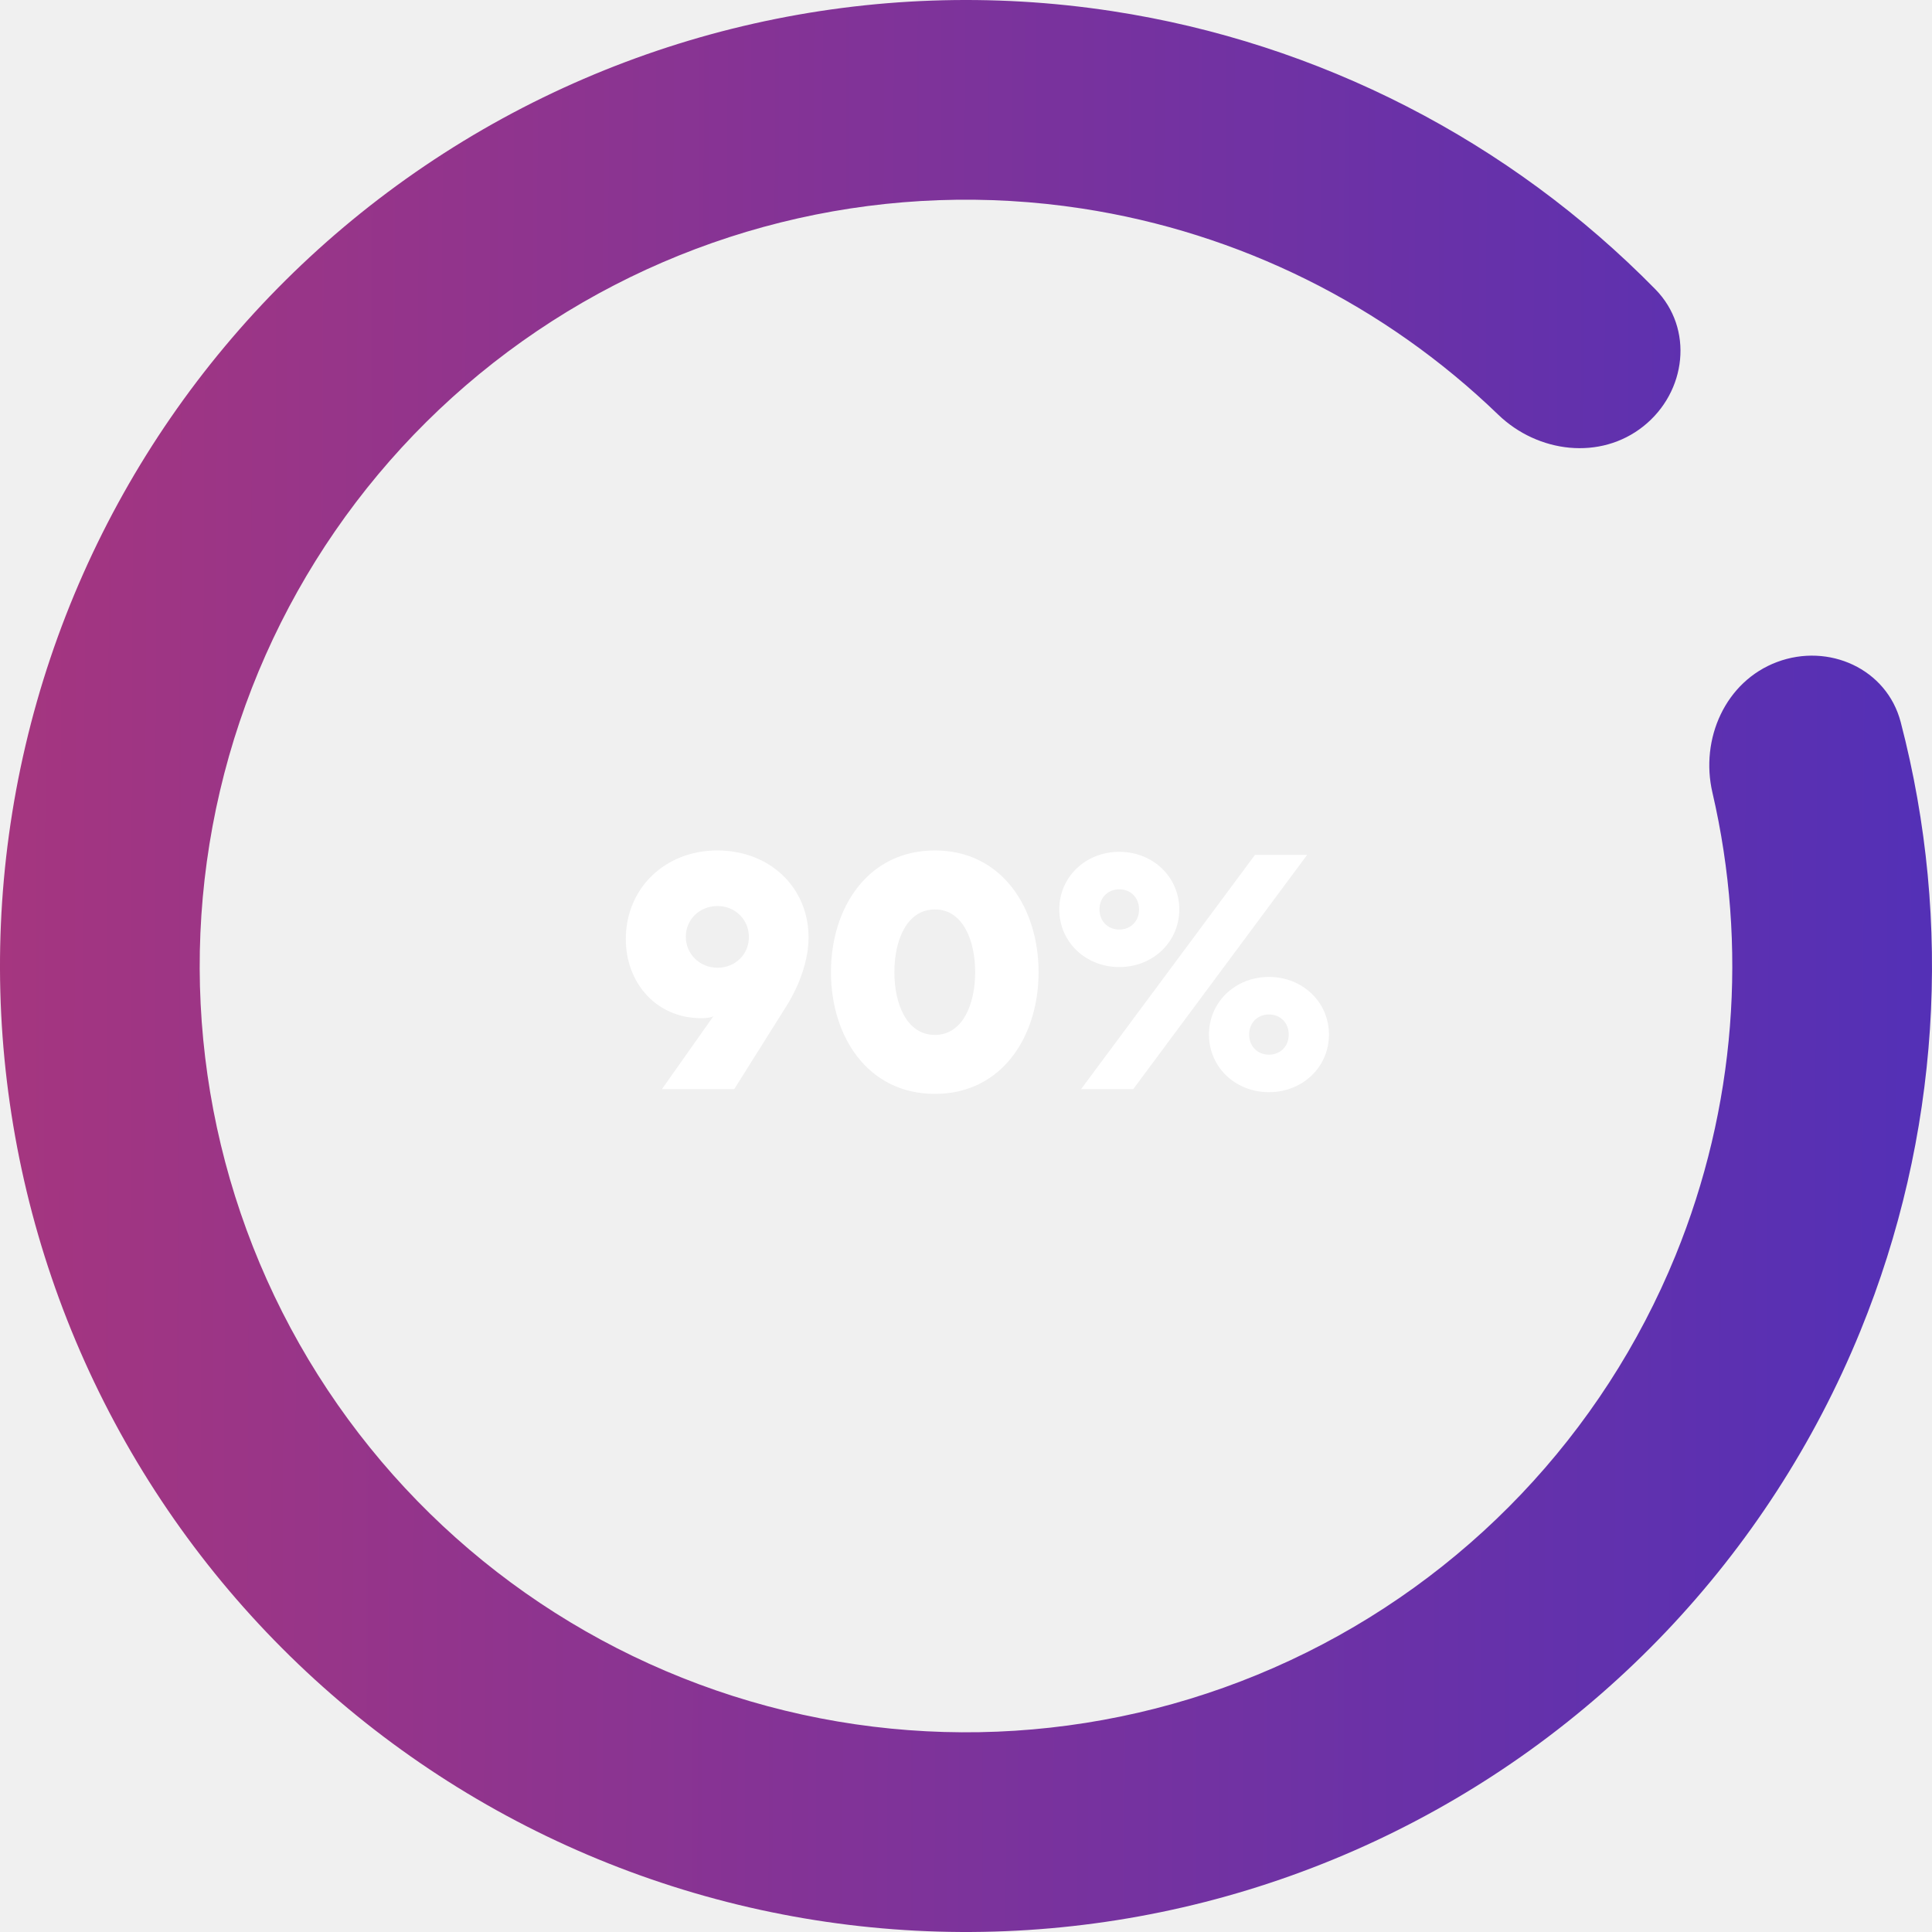
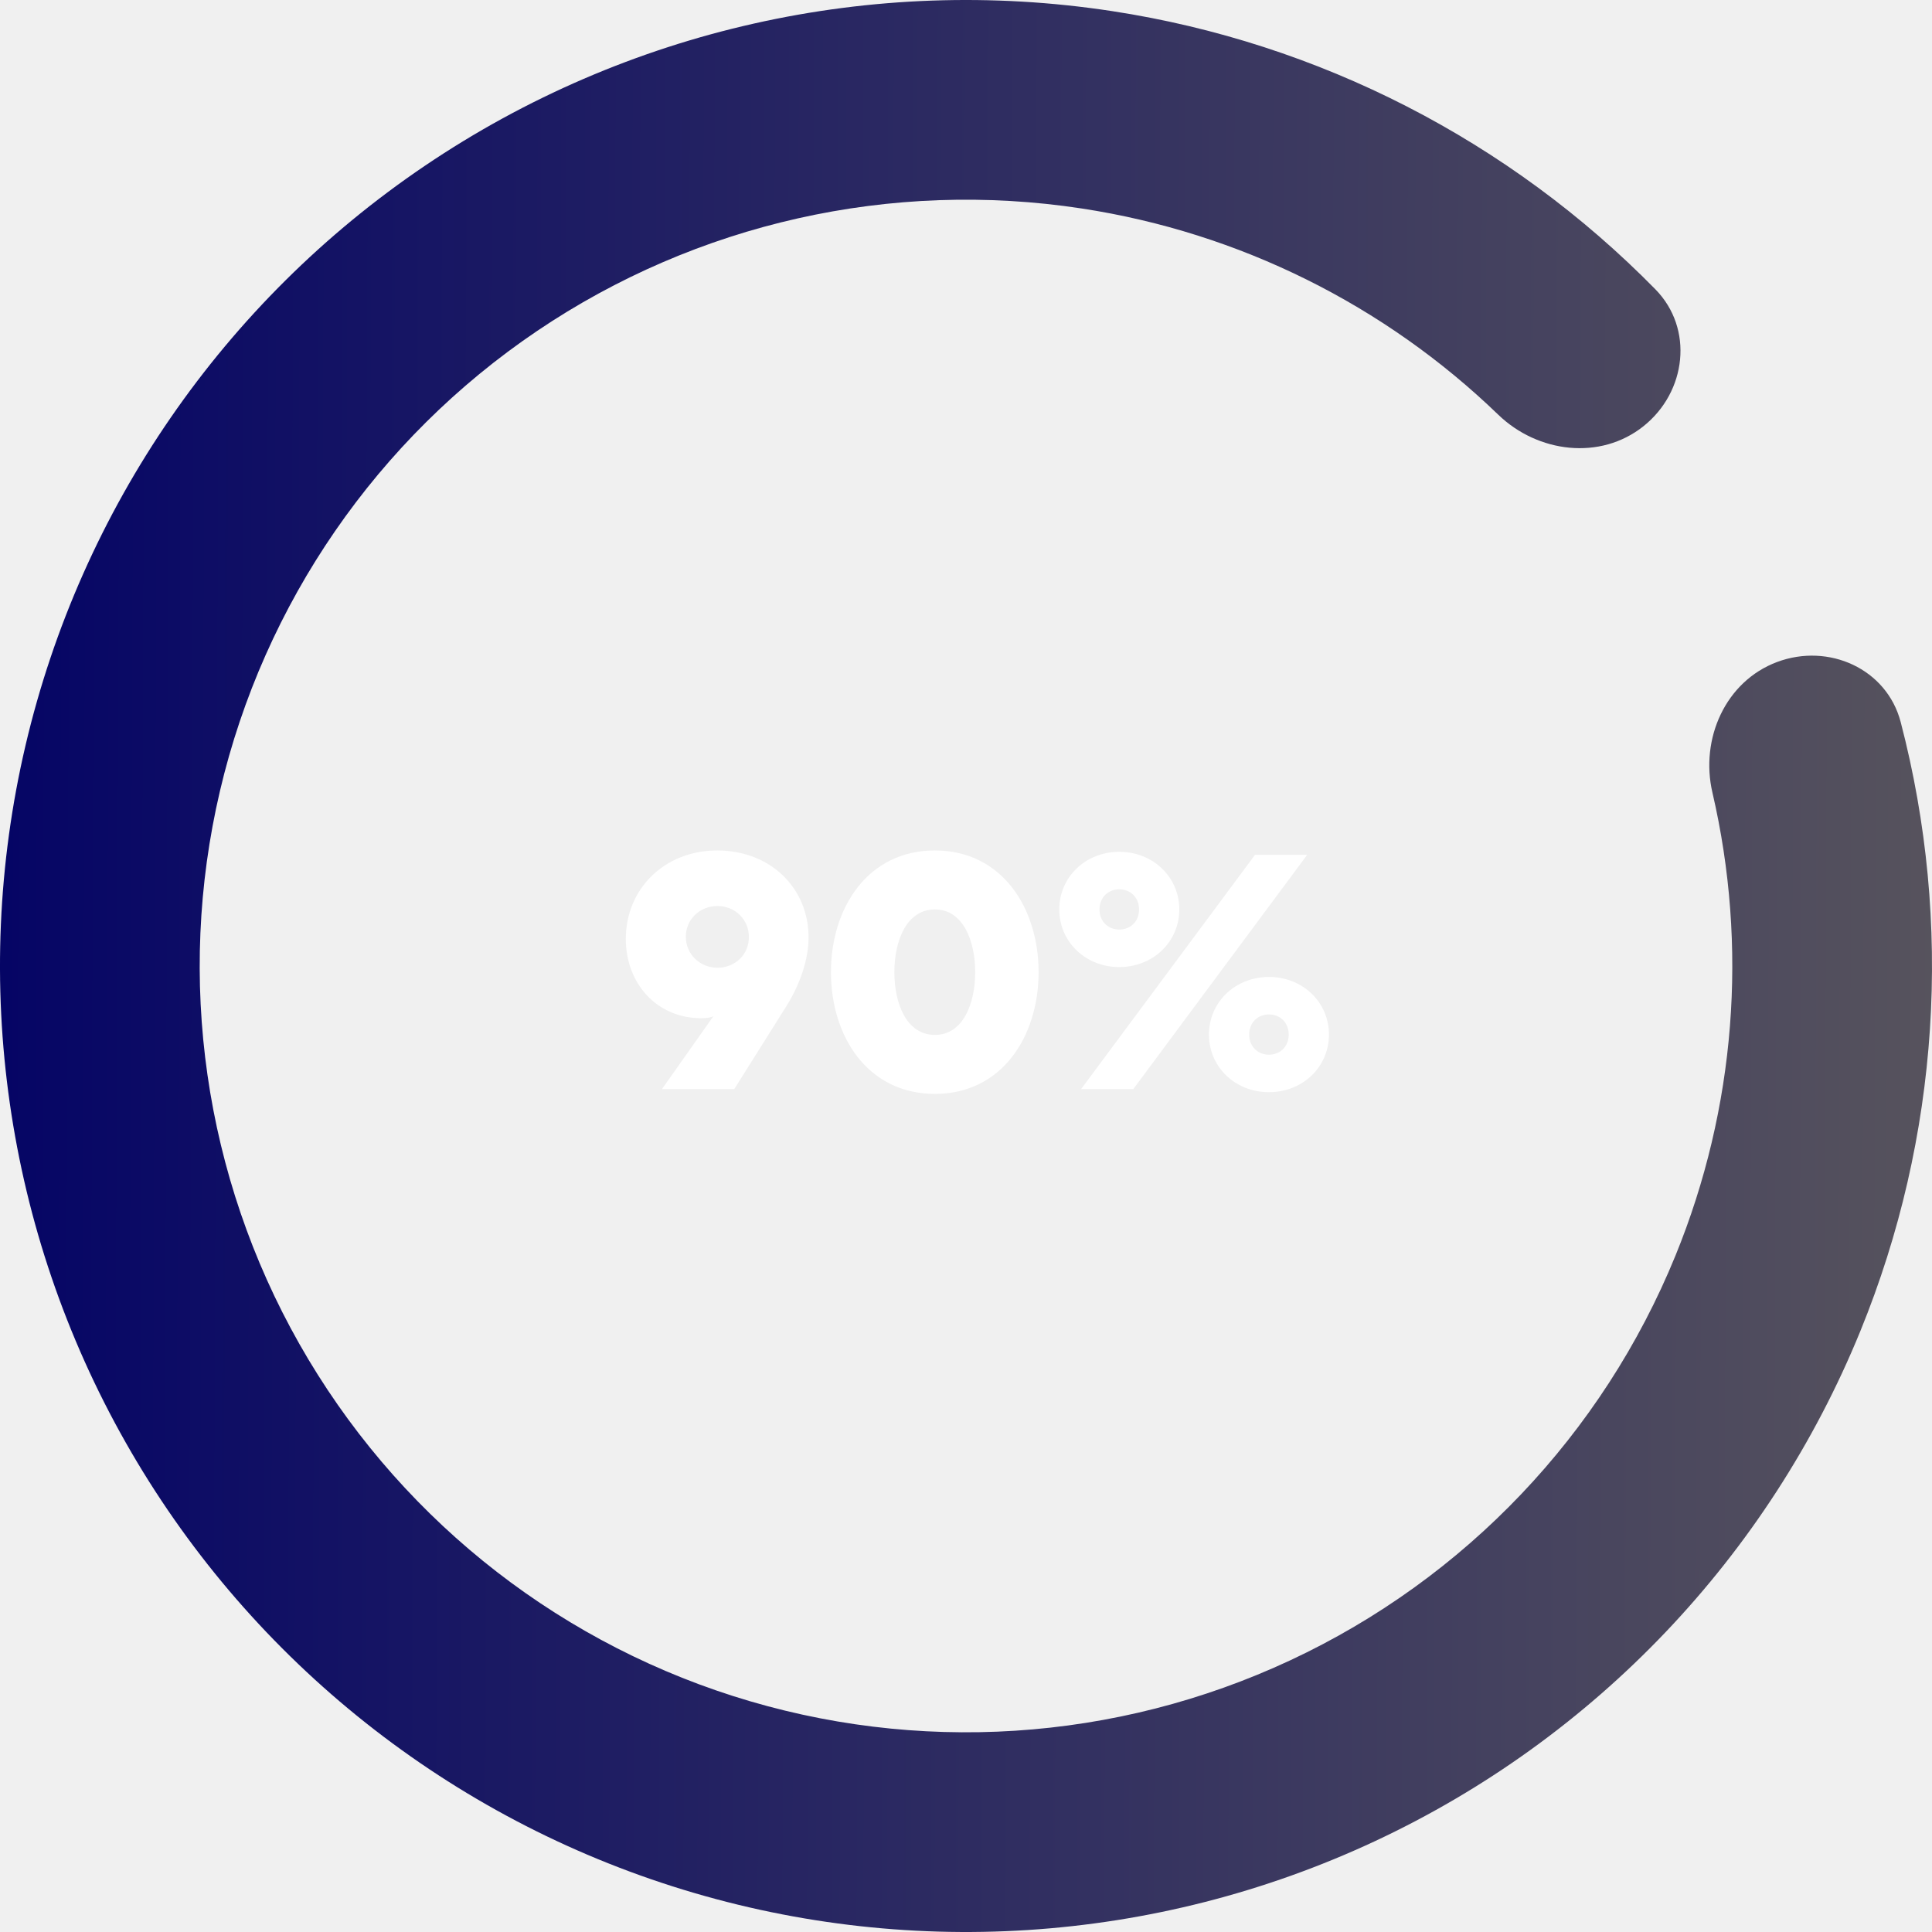
<svg xmlns="http://www.w3.org/2000/svg" width="204" height="204" viewBox="0 0 204 204" fill="none">
  <path d="M187.639 69.902C193.092 67.859 199.226 70.614 200.696 76.248C206.238 97.486 204.802 120.051 196.436 140.546C186.737 164.31 168.435 183.543 145.182 194.409C121.928 205.275 95.433 206.975 70.982 199.169C46.531 191.364 25.921 174.628 13.264 152.299C0.607 129.97 -3.166 103.69 2.696 78.702C8.559 53.713 23.627 31.854 44.894 17.484C66.161 3.114 92.064 -2.709 117.435 1.175C139.317 4.524 159.415 14.883 174.791 30.547C178.869 34.702 178.083 41.38 173.529 45.009C168.975 48.637 162.385 47.827 158.195 43.783C146.212 32.215 130.877 24.564 114.244 22.018C94.118 18.937 73.57 23.557 56.699 34.956C39.829 46.355 27.876 63.696 23.225 83.518C18.574 103.34 21.568 124.188 31.608 141.901C41.649 159.614 57.998 172.89 77.394 179.082C96.791 185.274 117.809 183.925 136.255 175.305C154.701 166.686 169.219 151.429 176.914 132.578C183.273 116.999 184.584 99.912 180.815 83.688C179.497 78.016 182.187 71.946 187.639 69.902Z" fill="url(#paint0_linear_16_349)" />
  <path d="M66.08 99.16C66.08 103.804 69.32 107.512 74.036 107.512C74.648 107.512 75.08 107.44 75.332 107.296L69.896 115H77.528L83.072 106.18C84.476 103.912 85.376 101.32 85.376 98.98C85.376 93.724 81.308 89.8 75.728 89.8C70.256 89.8 66.08 93.76 66.08 99.16ZM72.416 98.908C72.416 97.072 73.892 95.668 75.764 95.668C77.636 95.668 79.076 97.108 79.076 98.944C79.076 100.78 77.636 102.184 75.764 102.184C73.892 102.184 72.416 100.744 72.416 98.908ZM109.665 102.652C109.665 95.848 105.777 89.8 98.721 89.8C91.629 89.8 87.741 95.848 87.741 102.652C87.741 109.456 91.629 115.504 98.721 115.504C105.777 115.504 109.665 109.456 109.665 102.652ZM102.969 102.652C102.969 106 101.673 109.276 98.721 109.276C95.733 109.276 94.437 106 94.437 102.652C94.437 99.304 95.733 96.028 98.721 96.028C101.673 96.028 102.969 99.304 102.969 102.652ZM124.521 96.028C124.521 92.608 121.749 89.944 118.185 89.944C114.621 89.944 111.849 92.608 111.849 96.028C111.849 99.448 114.621 102.112 118.185 102.112C121.749 102.112 124.521 99.448 124.521 96.028ZM120.273 96.028C120.273 97.288 119.373 98.152 118.185 98.152C116.997 98.152 116.097 97.288 116.097 96.028C116.097 94.768 116.997 93.904 118.185 93.904C119.373 93.904 120.273 94.768 120.273 96.028ZM138.021 90.268H132.513L114.153 115H119.661L138.021 90.268ZM127.653 109.24C127.653 112.66 130.425 115.324 133.989 115.324C137.553 115.324 140.325 112.66 140.325 109.24C140.325 105.82 137.553 103.156 133.989 103.156C130.425 103.156 127.653 105.82 127.653 109.24ZM131.901 109.24C131.901 107.98 132.801 107.116 133.989 107.116C135.177 107.116 136.077 107.98 136.077 109.24C136.077 110.5 135.177 111.364 133.989 111.364C132.801 111.364 131.901 110.5 131.901 109.24Z" fill="white" />
  <defs>
    <linearGradient id="paint0_linear_16_349" x1="-12.435" y1="91.215" x2="228.124" y2="92.098" gradientUnits="userSpaceOnUse">
-       <stop stop-color="#AA367C" />
-       <stop offset="1" stop-color="#4A2FBD" />
+       <stop stop-color="#000066" />
+       <stop offset="1" stop-color="#605c5c" />
    </linearGradient>
  </defs>
</svg>
